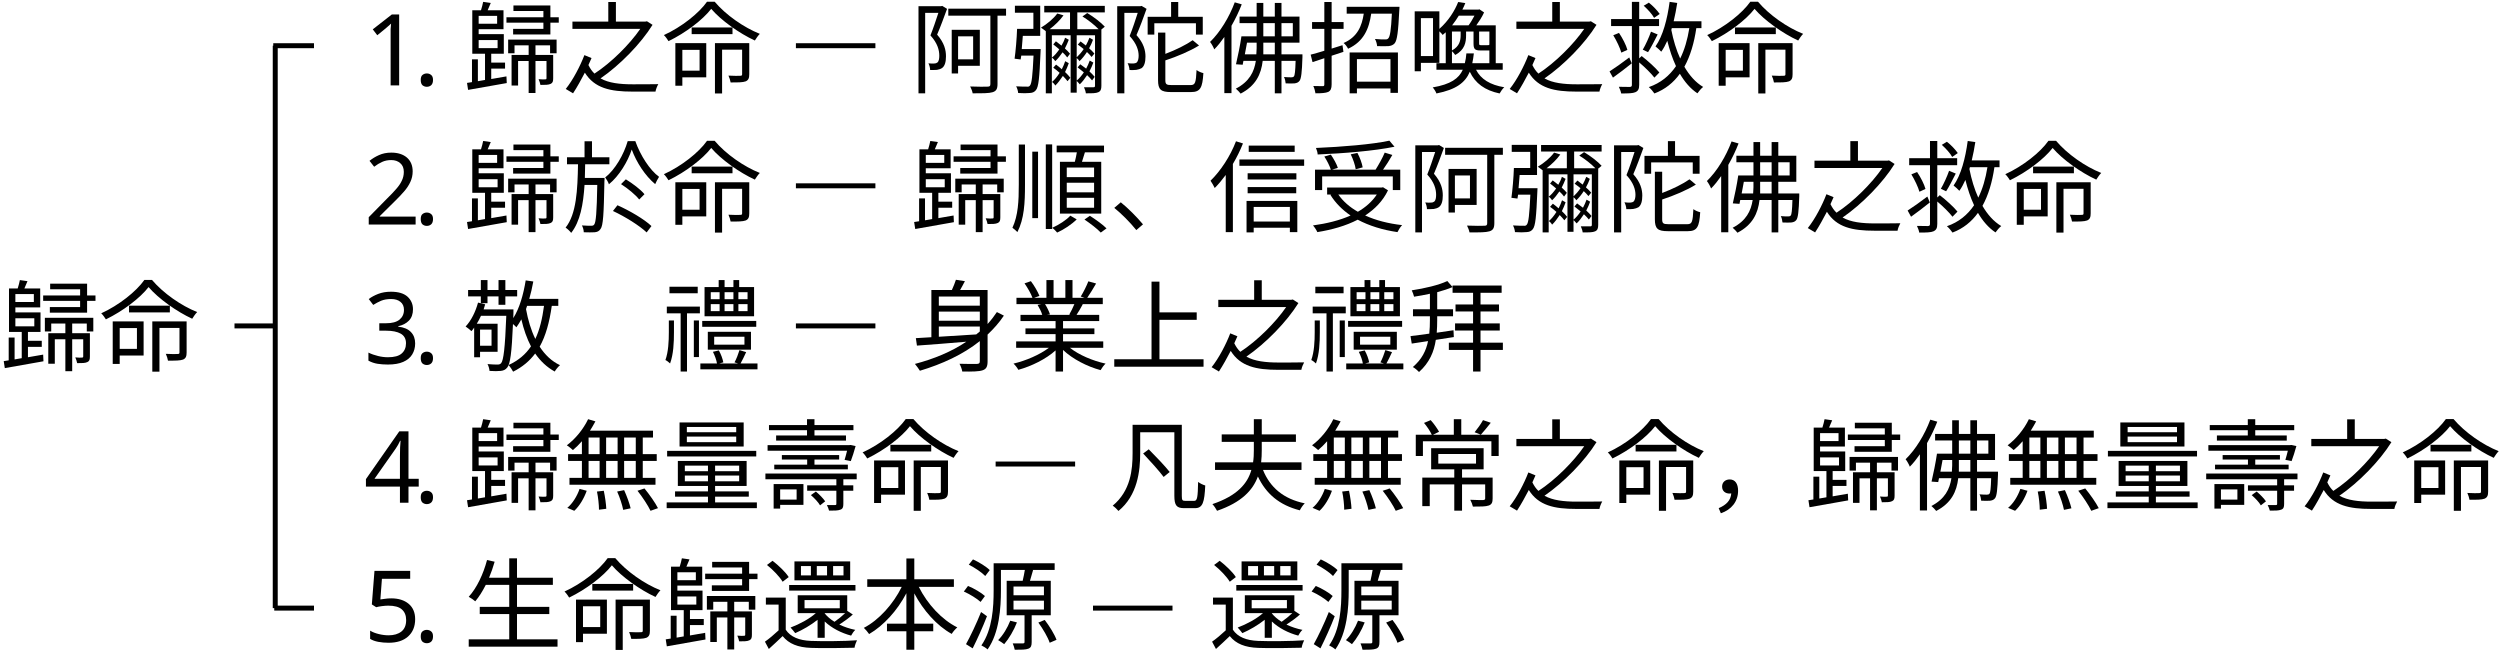
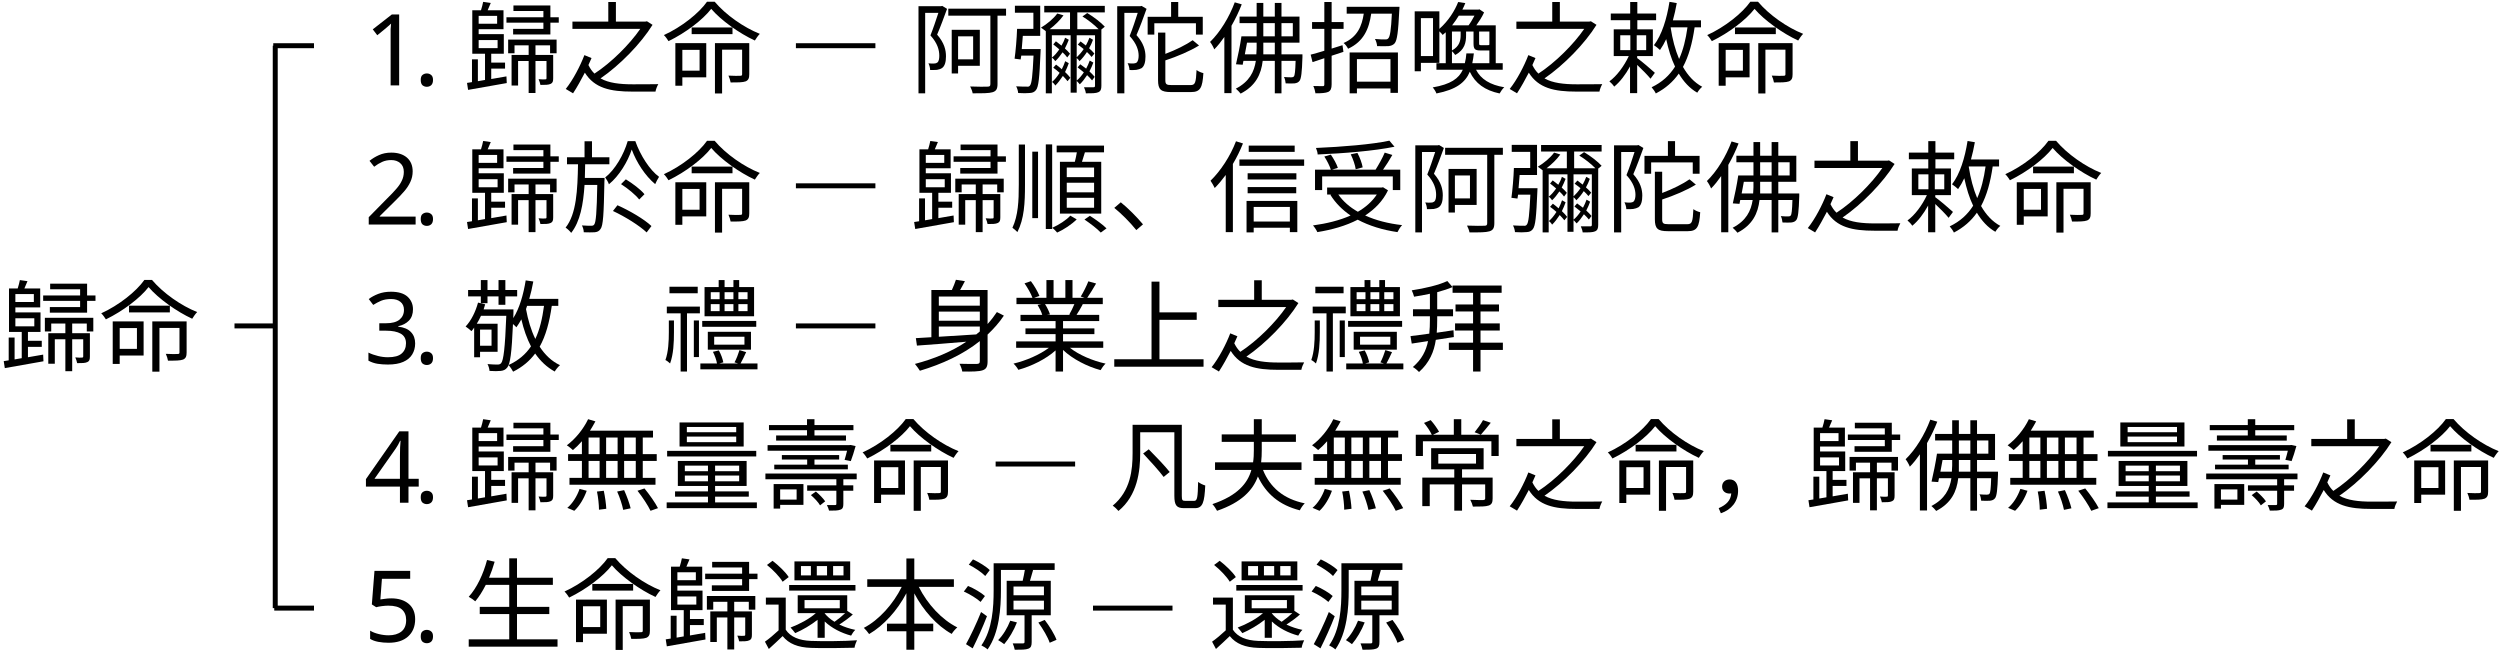
<svg xmlns="http://www.w3.org/2000/svg" version="1.1" baseProfile="tiny" id="圖層_1" x="0px" y="0px" viewBox="0 0 251.6 66.6" overflow="scroll" xml:space="preserve">
  <text transform="matrix(1 0 0 1 36.625 8.5938)" font-family="'KaiTi'" font-size="10px">1</text>
  <text transform="matrix(1 0 0 1 41.625 8.5938)" font-family="'DFKaiShu-SB-Estd-BF'" font-size="10px">.</text>
  <text transform="matrix(1 0 0 1 46.625 8.5938)" font-family="'KaiTi'" font-size="10px">歸</text>
  <text transform="matrix(1 0 0 1 56.625 8.5938)" font-family="'KaiTi'" font-size="10px">之</text>
  <text transform="matrix(1 0 0 1 66.6245 8.5938)" font-family="'KaiTi'" font-size="10px">命</text>
  <text transform="matrix(1 0 0 1 76.6245 8.5938)" font-family="'KaiTi'" font-size="10px"> </text>
  <text transform="matrix(1 0 0 1 86.6245 8.5938)" font-family="'KaiTi'" font-size="10px"> </text>
  <text transform="matrix(1 0 0 1 91.6245 8.5938)" font-family="'KaiTi'" font-size="10px">阿</text>
  <text transform="matrix(1 0 0 1 101.6245 8.5938)" font-family="'KaiTi'" font-size="10px">彌</text>
  <text transform="matrix(1 0 0 1 111.6245 8.5938)" font-family="'KaiTi'" font-size="10px">陀</text>
  <text transform="matrix(1 0 0 1 121.6245 8.5938)" font-family="'KaiTi'" font-size="10px">佛</text>
  <text transform="matrix(1 0 0 1 131.6245 8.5938)" font-family="'KaiTi'" font-size="10px">招</text>
  <text transform="matrix(1 0 0 1 141.6245 8.5938)" font-family="'KaiTi'" font-size="10px">喚</text>
  <text transform="matrix(1 0 0 1 151.6245 8.5938)" font-family="'KaiTi'" font-size="10px">之</text>
-   <text transform="matrix(1 0 0 1 161.6245 8.5938)" font-family="'KaiTi'" font-size="10px">救</text>
+   <text transform="matrix(1 0 0 1 161.6245 8.5938)" font-family="'KaiTi'" font-size="10px">敕</text>
  <text transform="matrix(1 0 0 1 171.6245 8.5938)" font-family="'KaiTi'" font-size="10px">命</text>
  <text transform="matrix(1 0 0 1 36.625 22.5938)" font-family="'KaiTi'" font-size="10px">2</text>
  <text transform="matrix(1 0 0 1 41.625 22.5938)" font-family="'DFKaiShu-SB-Estd-BF'" font-size="10px">.</text>
  <text transform="matrix(1 0 0 1 46.625 22.5938)" font-family="'KaiTi'" font-size="10px">歸</text>
  <text transform="matrix(1 0 0 1 56.625 22.5938)" font-family="'KaiTi'" font-size="10px">於</text>
  <text transform="matrix(1 0 0 1 66.6245 22.5938)" font-family="'KaiTi'" font-size="10px">命</text>
  <text transform="matrix(1 0 0 1 76.6245 22.5938)" font-family="'KaiTi'" font-size="10px"> </text>
  <text transform="matrix(1 0 0 1 86.6245 22.5938)" font-family="'KaiTi'" font-size="10px"> </text>
  <text transform="matrix(1 0 0 1 91.6245 22.5938)" font-family="'KaiTi'" font-size="10px">歸</text>
  <text transform="matrix(1 0 0 1 101.6245 22.5938)" font-family="'KaiTi'" font-size="10px">順</text>
  <text transform="matrix(1 0 0 1 111.6245 22.5938)" font-family="'DFKaiShu-SB-Estd-BF'" font-size="10px">、</text>
  <text transform="matrix(1 0 0 1 121.6245 22.5938)" font-family="'KaiTi'" font-size="10px">信</text>
  <text transform="matrix(1 0 0 1 131.6245 22.5938)" font-family="'KaiTi'" font-size="10px">受</text>
  <text transform="matrix(1 0 0 1 141.6245 22.5938)" font-family="'KaiTi'" font-size="10px">阿</text>
  <text transform="matrix(1 0 0 1 151.6245 22.5938)" font-family="'KaiTi'" font-size="10px">彌</text>
  <text transform="matrix(1 0 0 1 161.6245 22.5938)" font-family="'KaiTi'" font-size="10px">陀</text>
  <text transform="matrix(1 0 0 1 171.6245 22.5938)" font-family="'KaiTi'" font-size="10px">佛</text>
  <text transform="matrix(1 0 0 1 181.6245 22.5938)" font-family="'KaiTi'" font-size="10px">之</text>
-   <text transform="matrix(1 0 0 1 191.6245 22.5938)" font-family="'KaiTi'" font-size="10px">救</text>
+   <text transform="matrix(1 0 0 1 191.6245 22.5938)" font-family="'KaiTi'" font-size="10px">敕</text>
  <text transform="matrix(1 0 0 1 201.6245 22.5938)" font-family="'KaiTi'" font-size="10px">命</text>
  <text transform="matrix(1 0 0 1 36.625 36.5938)" font-family="'KaiTi'" font-size="10px">3</text>
  <text transform="matrix(1 0 0 1 41.625 36.5938)" font-family="'DFKaiShu-SB-Estd-BF'" font-size="10px">.</text>
  <text transform="matrix(1 0 0 1 46.625 36.5938)" font-family="'KaiTi'" font-size="10px">敬</text>
  <text transform="matrix(1 0 0 1 56.625 36.5938)" font-family="'KaiTi'" font-size="10px"> </text>
  <text transform="matrix(1 0 0 1 66.6245 36.5938)" font-family="'KaiTi'" font-size="10px">禮</text>
  <text transform="matrix(1 0 0 1 76.6245 36.5938)" font-family="'KaiTi'" font-size="10px"> </text>
  <text transform="matrix(1 0 0 1 86.6245 36.5938)" font-family="'KaiTi'" font-size="10px"> </text>
  <text transform="matrix(1 0 0 1 91.6245 36.5938)" font-family="'KaiTi'" font-size="10px">身</text>
  <text transform="matrix(1 0 0 1 101.6245 36.5938)" font-family="'KaiTi'" font-size="10px">業</text>
  <text transform="matrix(1 0 0 1 111.6245 36.5938)" font-family="'KaiTi'" font-size="10px">上</text>
  <text transform="matrix(1 0 0 1 121.6245 36.5938)" font-family="'KaiTi'" font-size="10px">之</text>
  <text transform="matrix(1 0 0 1 131.6245 36.5938)" font-family="'KaiTi'" font-size="10px">禮</text>
  <text transform="matrix(1 0 0 1 141.6245 36.5938)" font-family="'KaiTi'" font-size="10px">拜</text>
  <text transform="matrix(1 0 0 1 36.625 50.5938)" font-family="'KaiTi'" font-size="10px">4</text>
  <text transform="matrix(1 0 0 1 41.625 50.5938)" font-family="'DFKaiShu-SB-Estd-BF'" font-size="10px">.</text>
  <text transform="matrix(1 0 0 1 46.625 50.5938)" font-family="'KaiTi'" font-size="10px">歸</text>
  <text transform="matrix(1 0 0 1 56.625 50.5938)" font-family="'KaiTi'" font-size="10px">無</text>
  <text transform="matrix(1 0 0 1 66.6245 50.5938)" font-family="'KaiTi'" font-size="10px">量</text>
  <text transform="matrix(1 0 0 1 76.6245 50.5938)" font-family="'KaiTi'" font-size="10px">壽</text>
  <text transform="matrix(1 0 0 1 86.6245 50.5938)" font-family="'KaiTi'" font-size="10px">命</text>
  <text transform="matrix(1 0 0 1 96.6245 50.5938)" font-family="'KaiTi'" font-size="10px"> </text>
  <text transform="matrix(1 0 0 1 106.6245 50.5938)" font-family="'KaiTi'" font-size="10px"> </text>
  <text transform="matrix(1 0 0 1 111.6245 50.5938)" font-family="'KaiTi'" font-size="10px">凡</text>
  <text transform="matrix(1 0 0 1 121.6245 50.5938)" font-family="'KaiTi'" font-size="10px">夫</text>
  <text transform="matrix(1 0 0 1 131.6245 50.5938)" font-family="'KaiTi'" font-size="10px">無</text>
  <text transform="matrix(1 0 0 1 141.6245 50.5938)" font-family="'KaiTi'" font-size="10px">常</text>
  <text transform="matrix(1 0 0 1 151.6245 50.5938)" font-family="'KaiTi'" font-size="10px">之</text>
  <text transform="matrix(1 0 0 1 161.6245 50.5938)" font-family="'KaiTi'" font-size="10px">命</text>
  <text transform="matrix(1 0 0 1 171.6245 50.5938)" font-family="'DFKaiShu-SB-Estd-BF'" font-size="10px">，</text>
  <text transform="matrix(1 0 0 1 181.6245 50.5938)" font-family="'KaiTi'" font-size="10px">歸</text>
  <text transform="matrix(1 0 0 1 191.6245 50.5938)" font-family="'KaiTi'" font-size="10px">佛</text>
  <text transform="matrix(1 0 0 1 201.6245 50.5938)" font-family="'KaiTi'" font-size="10px">無</text>
  <text transform="matrix(1 0 0 1 211.6245 50.5938)" font-family="'KaiTi'" font-size="10px">量</text>
  <text transform="matrix(1 0 0 1 221.6245 50.5938)" font-family="'KaiTi'" font-size="10px">壽</text>
  <text transform="matrix(1 0 0 1 231.6245 50.5938)" font-family="'KaiTi'" font-size="10px">之</text>
  <text transform="matrix(1 0 0 1 241.6245 50.5938)" font-family="'KaiTi'" font-size="10px">命</text>
  <text transform="matrix(1 0 0 1 36.625 64.5938)" font-family="'KaiTi'" font-size="10px">5</text>
  <text transform="matrix(1 0 0 1 41.625 64.5938)" font-family="'DFKaiShu-SB-Estd-BF'" font-size="10px">.</text>
  <text transform="matrix(1 0 0 1 46.625 64.5938)" font-family="'KaiTi'" font-size="10px">生</text>
  <text transform="matrix(1 0 0 1 56.625 64.5938)" font-family="'KaiTi'" font-size="10px">命</text>
  <text transform="matrix(1 0 0 1 66.6245 64.5938)" font-family="'KaiTi'" font-size="10px">歸</text>
  <text transform="matrix(1 0 0 1 76.6245 64.5938)" font-family="'KaiTi'" font-size="10px">還</text>
  <text transform="matrix(1 0 0 1 86.6245 64.5938)" font-family="'KaiTi'" font-size="10px">本</text>
  <text transform="matrix(1 0 0 1 96.6245 64.5938)" font-family="'KaiTi'" font-size="10px">源</text>
  <text transform="matrix(1 0 0 1 106.6245 64.5938)" font-family="'KaiTi'" font-size="10px"> </text>
  <text transform="matrix(1 0 0 1 116.6245 64.5938)" font-family="'KaiTi'" font-size="10px"> </text>
  <text transform="matrix(1 0 0 1 121.6245 64.5938)" font-family="'KaiTi'" font-size="10px">還</text>
  <text transform="matrix(1 0 0 1 131.6245 64.5938)" font-family="'KaiTi'" font-size="10px">源</text>
  <text transform="matrix(1 0 0 1 0 36.5938)" font-family="'KaiTi'" font-size="10px">歸命</text>
  <line fill="none" stroke="#000000" stroke-width="0.5" stroke-miterlimit="10" x1="80.1" y1="4.6" x2="88.1" y2="4.6" />
  <line fill="none" stroke="#000000" stroke-width="0.5" stroke-miterlimit="10" x1="80.1" y1="18.7" x2="88.1" y2="18.7" />
  <line fill="none" stroke="#000000" stroke-width="0.5" stroke-miterlimit="10" x1="80.1" y1="32.8" x2="88.1" y2="32.8" />
  <line fill="none" stroke="#000000" stroke-width="0.5" stroke-miterlimit="10" x1="100.2" y1="46.7" x2="108.2" y2="46.7" />
  <line fill="none" stroke="#000000" stroke-width="0.5" stroke-miterlimit="10" x1="110" y1="61.2" x2="118" y2="61.2" />
  <g>
    <line fill="none" stroke="#000000" stroke-width="0.5" stroke-miterlimit="10" x1="23.6" y1="32.8" x2="27.7" y2="32.8" />
    <line fill="none" stroke="#000000" stroke-width="0.5" stroke-miterlimit="10" x1="27.5" y1="4.6" x2="31.6" y2="4.6" />
    <line fill="none" stroke="#000000" stroke-width="0.5" stroke-miterlimit="10" x1="27.6" y1="61.2" x2="31.6" y2="61.2" />
    <line fill="none" stroke="#000000" stroke-width="0.5" stroke-miterlimit="10" x1="27.7" y1="4.6" x2="27.7" y2="61.2" />
  </g>
</svg>
